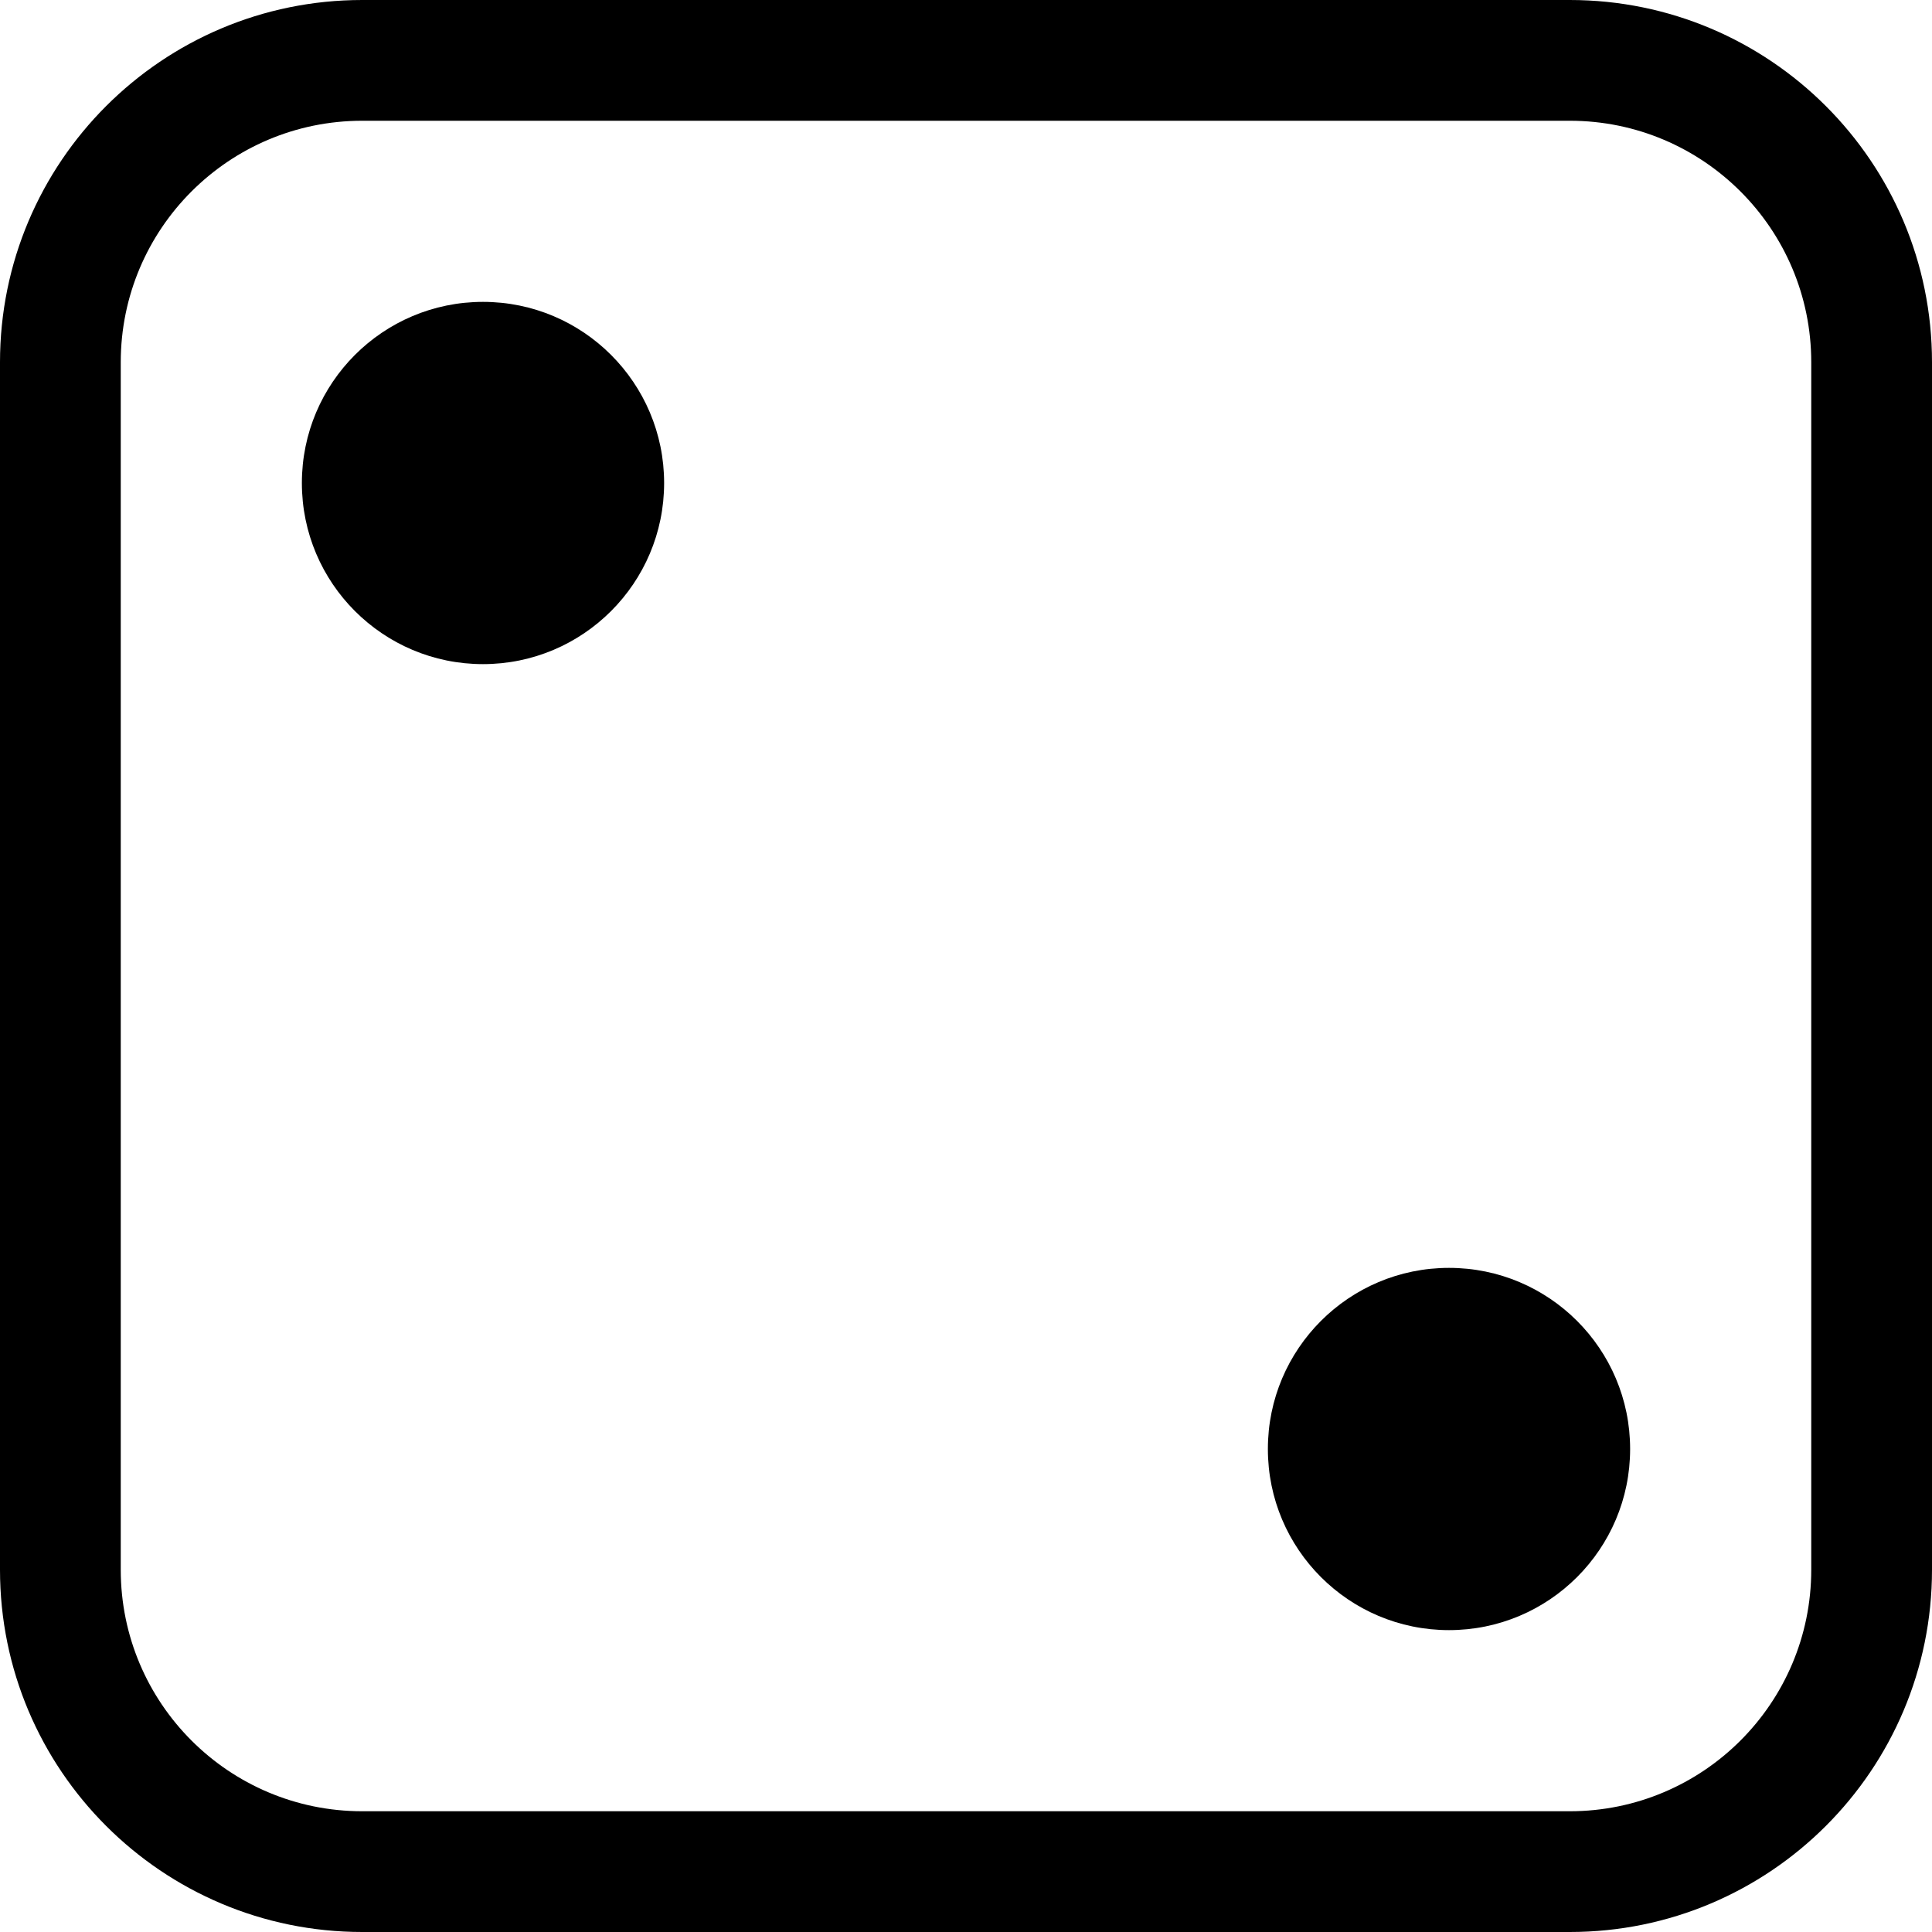
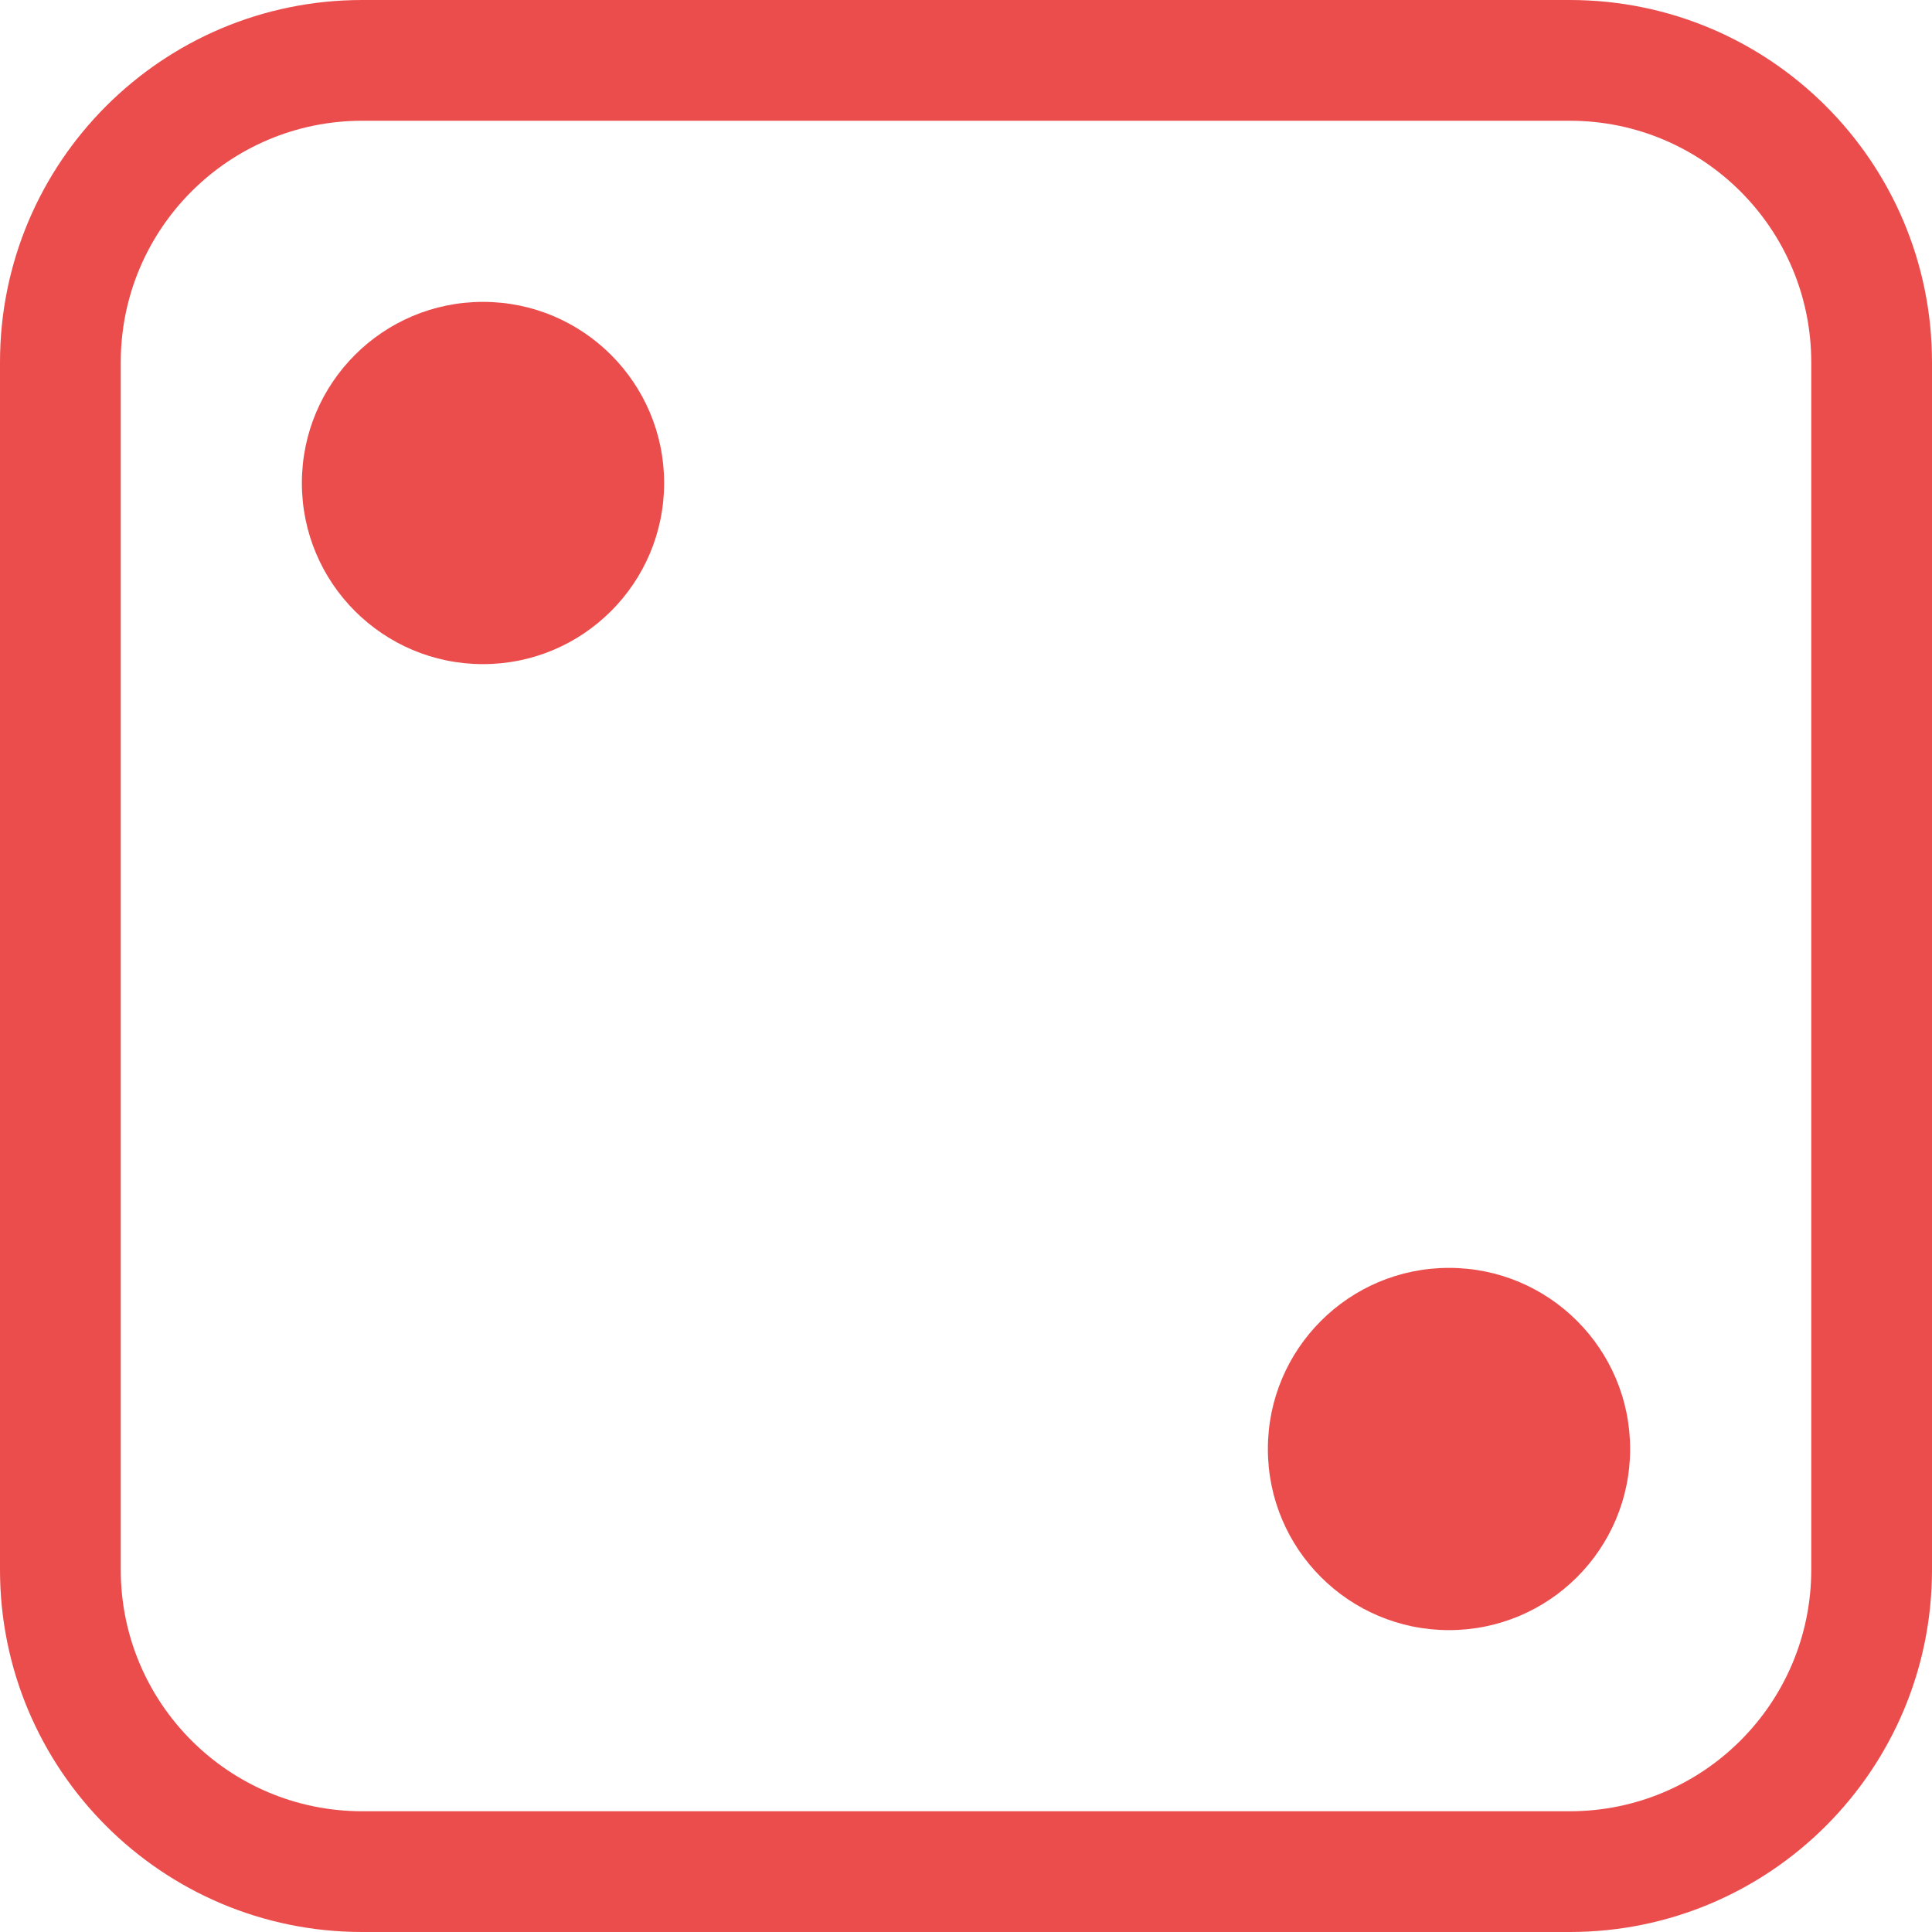
- <svg xmlns="http://www.w3.org/2000/svg" width="16" height="16" fill="currentColor" class="bi bi-dice-2" viewBox="0 0 16 16">
+ <svg xmlns="http://www.w3.org/2000/svg" width="16" height="16" fill="#EB4D4C" class="bi bi-dice-2" viewBox="0 0 16 16">
  <path d="M13 1a2 2 0 0 1 2 2v10a2 2 0 0 1-2 2H3a2 2 0 0 1-2-2V3a2 2 0 0 1 2-2h10zM3 0a3 3 0 0 0-3 3v10a3 3 0 0 0 3 3h10a3 3 0 0 0 3-3V3a3 3 0 0 0-3-3H3z" />
  <path d="M5.5 4a1.5 1.5 0 1 1-3 0 1.5 1.5 0 0 1 3 0zm8 8a1.5 1.5 0 1 1-3 0 1.5 1.5 0 0 1 3 0z" />
</svg>
